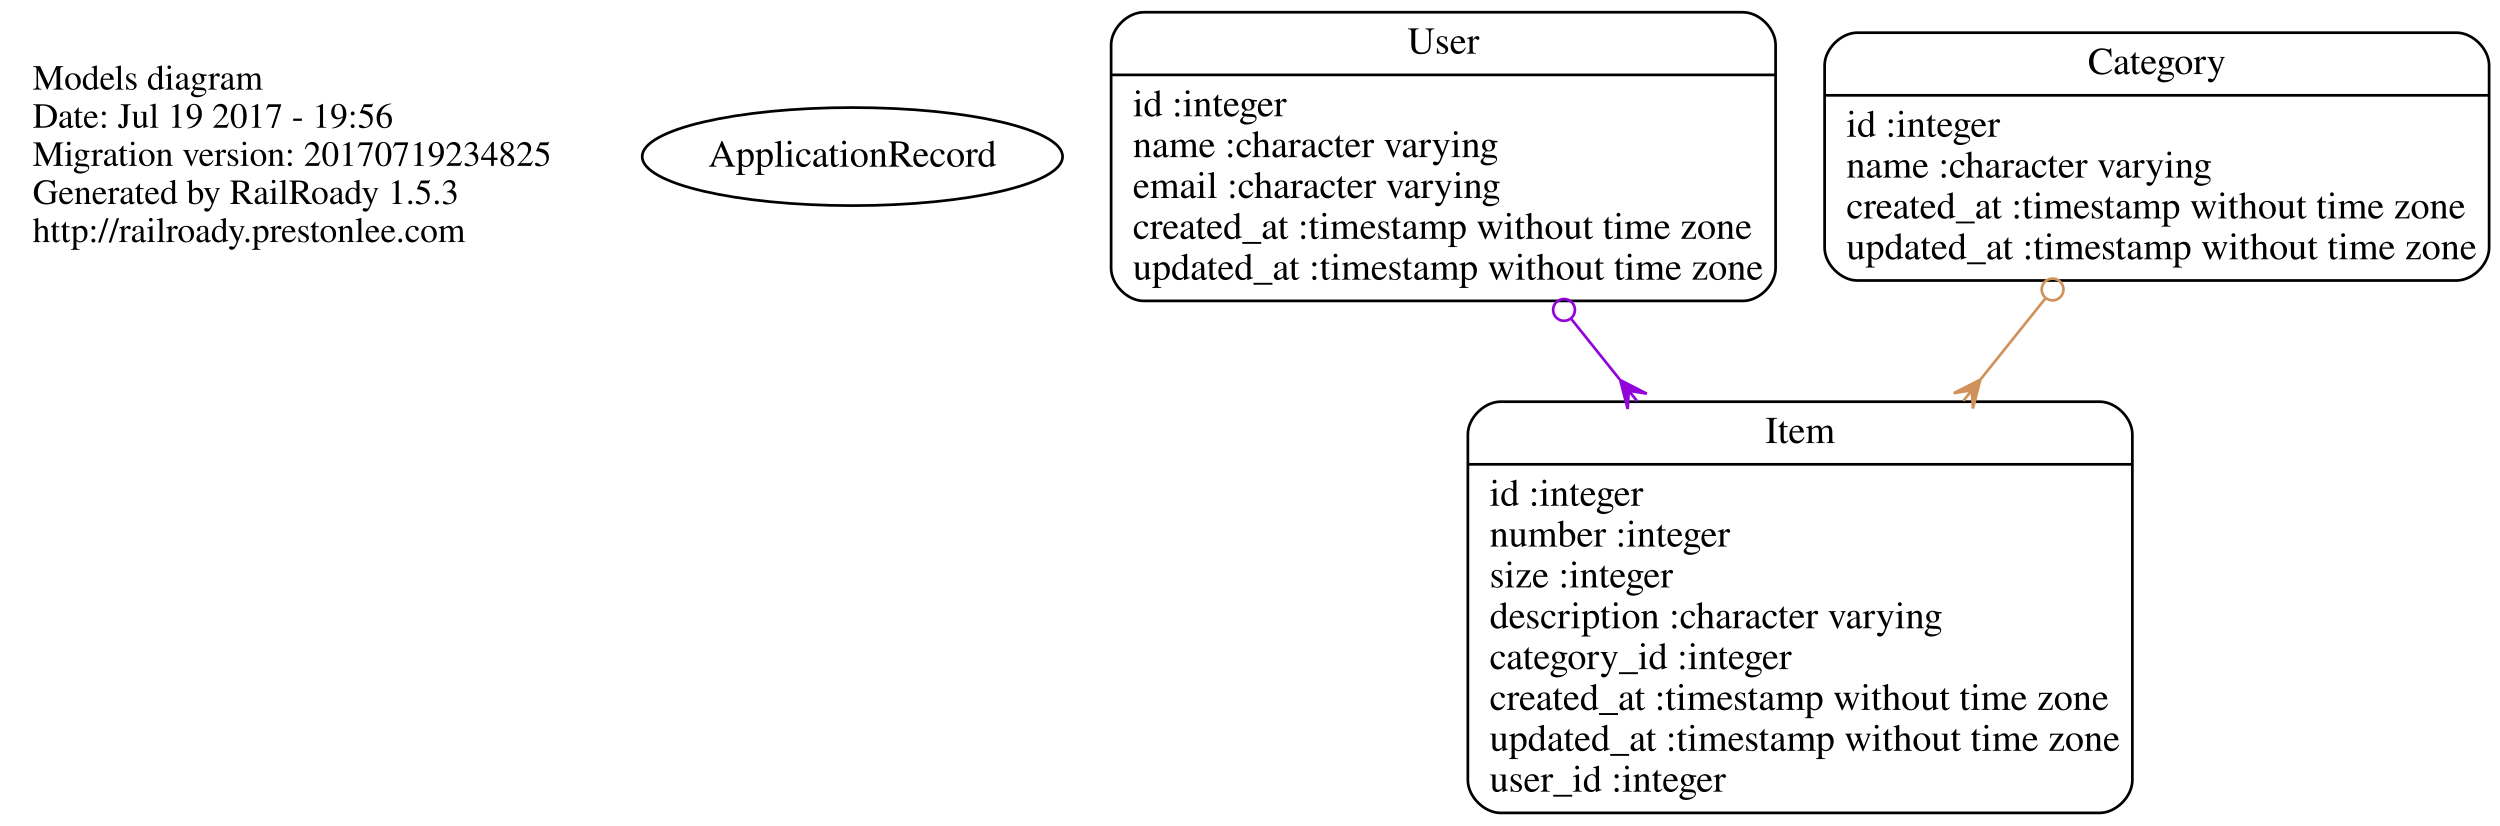
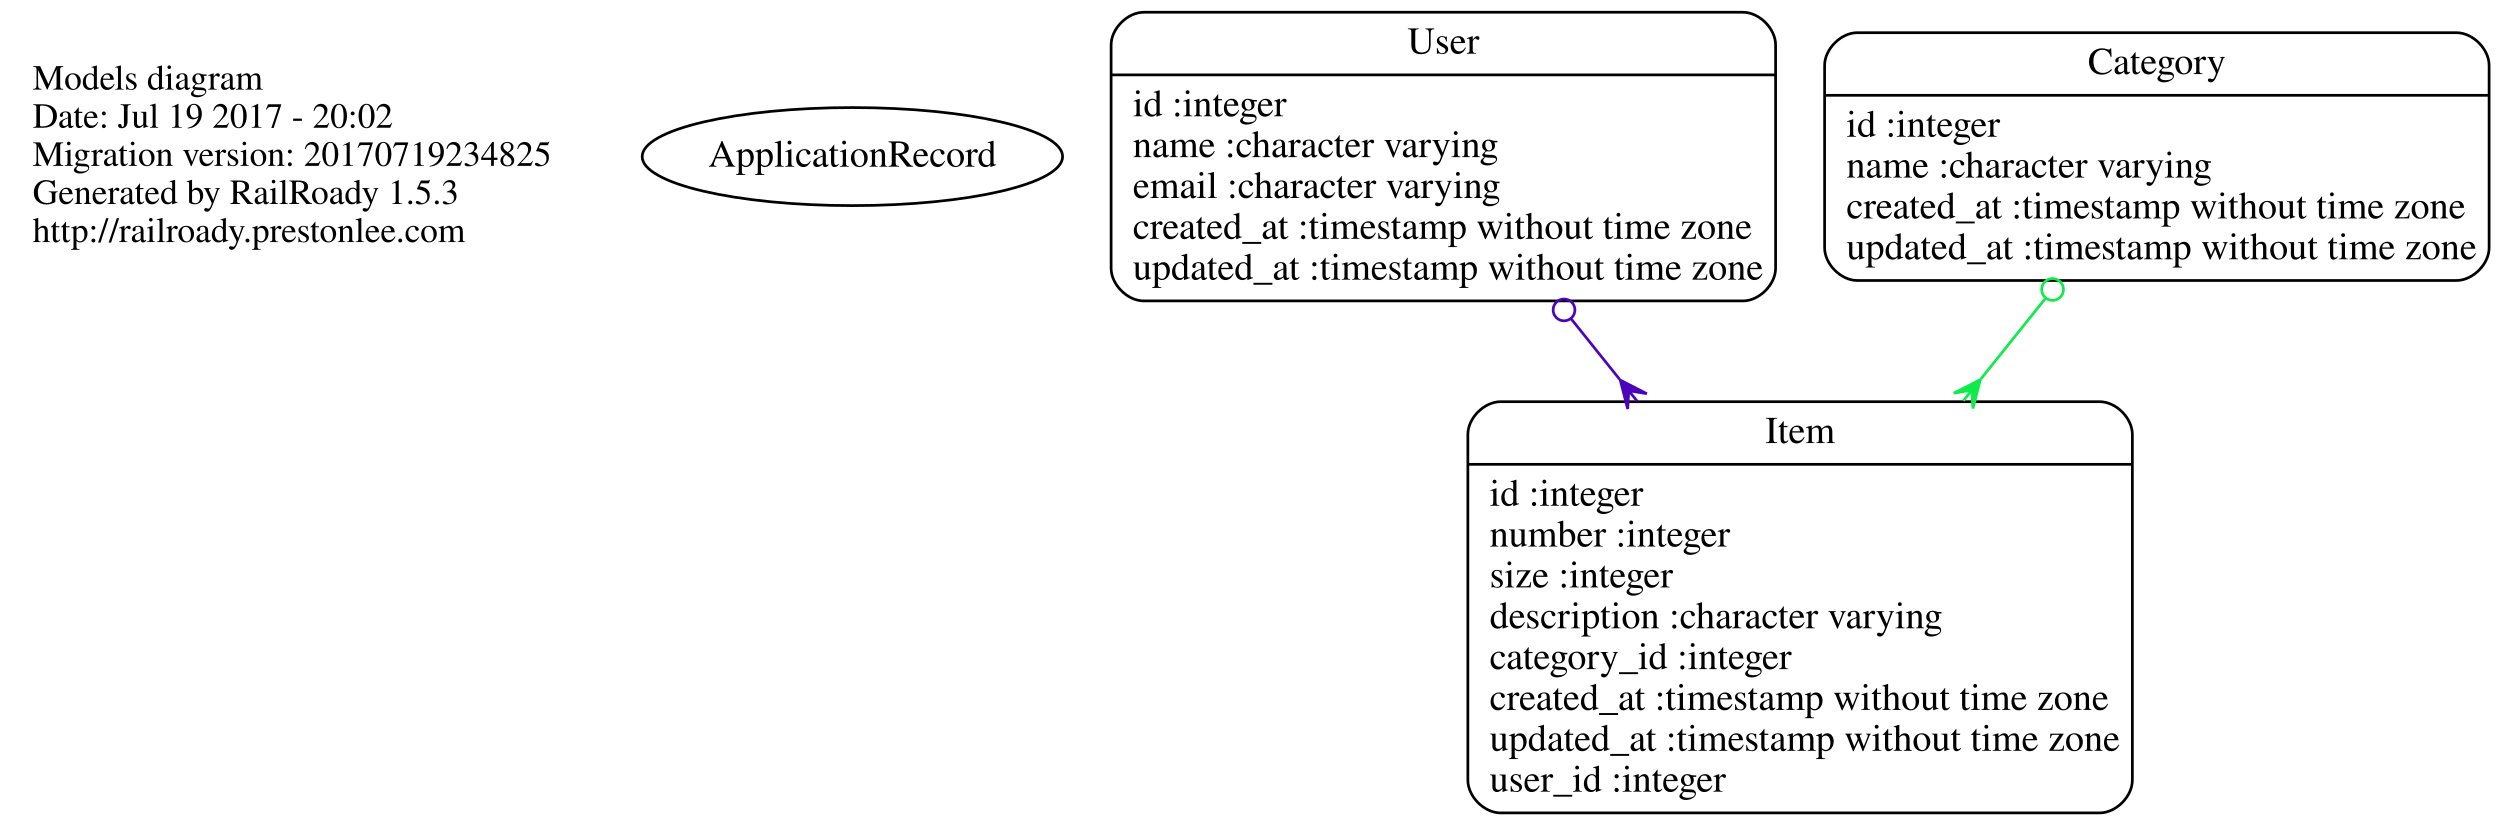
<svg xmlns="http://www.w3.org/2000/svg" width="918pt" height="303pt" viewBox="0.00 0.00 918.00 303.00">
  <g id="graph0" class="graph" transform="scale(1 1) rotate(0) translate(4 299)">
    <polygon fill="none" stroke="none" points="-4,4 -4,-299 914,-299 914,4 -4,4" />
    <g id="node1" class="node">
      <text text-anchor="start" x="8" y="-266.1" font-family="Times,serif" font-size="13.00">Models diagram</text>
-       <text text-anchor="start" x="8" y="-252.1" font-family="Times,serif" font-size="13.00">Date: Jul 19 2017 - 19:56</text>
+       <text text-anchor="start" x="8" y="-252.1" font-family="Times,serif" font-size="13.00">Date: Jul 19 2017 - 20:02</text>
      <text text-anchor="start" x="8" y="-238.1" font-family="Times,serif" font-size="13.00">Migration version: 20170719234825</text>
      <text text-anchor="start" x="8" y="-224.1" font-family="Times,serif" font-size="13.00">Generated by RailRoady 1.5.3</text>
      <text text-anchor="start" x="8" y="-210.1" font-family="Times,serif" font-size="13.00">http://railroady.prestonlee.com</text>
    </g>
    <g id="node2" class="node">
      <ellipse fill="none" stroke="black" cx="309" cy="-241.5" rx="77.187" ry="18" />
      <text text-anchor="middle" x="309" y="-237.8" font-family="Times,serif" font-size="14.00">ApplicationRecord</text>
    </g>
    <g id="node3" class="node">
      <path fill="none" stroke="black" d="M547,-0.5C547,-0.5 767,-0.5 767,-0.5 773,-0.5 779,-6.5 779,-12.5 779,-12.5 779,-139.5 779,-139.5 779,-145.5 773,-151.5 767,-151.5 767,-151.5 547,-151.5 547,-151.5 541,-151.5 535,-145.5 535,-139.5 535,-139.5 535,-12.5 535,-12.5 535,-6.5 541,-0.5 547,-0.5" />
      <text text-anchor="middle" x="657" y="-136.3" font-family="Times,serif" font-size="14.00">Item</text>
      <polyline fill="none" stroke="black" points="535,-128.5 779,-128.5 " />
      <text text-anchor="start" x="543" y="-113.3" font-family="Times,serif" font-size="14.00">id :integer</text>
      <text text-anchor="start" x="543" y="-98.3" font-family="Times,serif" font-size="14.00">number :integer</text>
      <text text-anchor="start" x="543" y="-83.3" font-family="Times,serif" font-size="14.00">size :integer</text>
      <text text-anchor="start" x="543" y="-68.3" font-family="Times,serif" font-size="14.00">description :character varying</text>
      <text text-anchor="start" x="543" y="-53.3" font-family="Times,serif" font-size="14.00">category_id :integer</text>
      <text text-anchor="start" x="543" y="-38.3" font-family="Times,serif" font-size="14.00">created_at :timestamp without time zone</text>
      <text text-anchor="start" x="543" y="-23.3" font-family="Times,serif" font-size="14.00">updated_at :timestamp without time zone</text>
      <text text-anchor="start" x="543" y="-8.3" font-family="Times,serif" font-size="14.00">user_id :integer</text>
    </g>
    <g id="node4" class="node">
      <path fill="none" stroke="black" d="M416,-188.5C416,-188.5 636,-188.5 636,-188.5 642,-188.5 648,-194.5 648,-200.5 648,-200.5 648,-282.5 648,-282.5 648,-288.5 642,-294.5 636,-294.5 636,-294.5 416,-294.5 416,-294.5 410,-294.5 404,-288.5 404,-282.5 404,-282.5 404,-200.5 404,-200.5 404,-194.5 410,-188.5 416,-188.5" />
      <text text-anchor="middle" x="526" y="-279.3" font-family="Times,serif" font-size="14.00">User</text>
      <polyline fill="none" stroke="black" points="404,-271.5 648,-271.5 " />
      <text text-anchor="start" x="412" y="-256.3" font-family="Times,serif" font-size="14.00">id :integer</text>
      <text text-anchor="start" x="412" y="-241.3" font-family="Times,serif" font-size="14.00">name :character varying</text>
      <text text-anchor="start" x="412" y="-226.3" font-family="Times,serif" font-size="14.00">email :character varying</text>
      <text text-anchor="start" x="412" y="-211.3" font-family="Times,serif" font-size="14.00">created_at :timestamp without time zone</text>
      <text text-anchor="start" x="412" y="-196.3" font-family="Times,serif" font-size="14.00">updated_at :timestamp without time zone</text>
    </g>
    <g id="edge1" class="edge">
-       <path fill="none" stroke="#9205da" d="M572.922,-181.937C578.704,-174.721 584.697,-167.241 590.698,-159.751" />
-       <ellipse fill="none" stroke="#9205da" cx="570.311" cy="-185.196" rx="4" ry="4" />
-       <polygon fill="#9205da" stroke="#9205da" points="590.952,-159.434 600.717,-154.444 594.078,-155.532 597.205,-151.63 597.205,-151.63 597.205,-151.63 594.078,-155.532 593.693,-148.816 590.952,-159.434 590.952,-159.434" />
+       <path fill="none" stroke="#4b04bb" d="M572.922,-181.937C578.704,-174.721 584.697,-167.241 590.698,-159.751" />
+       <ellipse fill="none" stroke="#4b04bb" cx="570.311" cy="-185.196" rx="4" ry="4" />
+       <polygon fill="#4b04bb" stroke="#4b04bb" points="590.952,-159.434 600.717,-154.444 594.078,-155.532 597.205,-151.63 597.205,-151.63 597.205,-151.63 594.078,-155.532 593.693,-148.816 590.952,-159.434 590.952,-159.434" />
    </g>
    <g id="node5" class="node">
      <path fill="none" stroke="black" d="M678,-196C678,-196 898,-196 898,-196 904,-196 910,-202 910,-208 910,-208 910,-275 910,-275 910,-281 904,-287 898,-287 898,-287 678,-287 678,-287 672,-287 666,-281 666,-275 666,-275 666,-208 666,-208 666,-202 672,-196 678,-196" />
      <text text-anchor="middle" x="788" y="-271.8" font-family="Times,serif" font-size="14.00">Category</text>
      <polyline fill="none" stroke="black" points="666,-264 910,-264 " />
      <text text-anchor="start" x="674" y="-248.8" font-family="Times,serif" font-size="14.00">id :integer</text>
      <text text-anchor="start" x="674" y="-233.8" font-family="Times,serif" font-size="14.00">name :character varying</text>
      <text text-anchor="start" x="674" y="-218.8" font-family="Times,serif" font-size="14.00">created_at :timestamp without time zone</text>
      <text text-anchor="start" x="674" y="-203.8" font-family="Times,serif" font-size="14.00">updated_at :timestamp without time zone</text>
    </g>
    <g id="edge2" class="edge">
-       <path fill="none" stroke="#d0925b" d="M746.994,-189.321C739.468,-179.928 731.438,-169.906 723.39,-159.861" />
-       <ellipse fill="none" stroke="#d0925b" cx="749.703" cy="-192.701" rx="4" ry="4" />
-       <polygon fill="#d0925b" stroke="#d0925b" points="723.194,-159.616 720.453,-148.998 720.067,-155.714 716.941,-151.812 716.941,-151.812 716.941,-151.812 720.067,-155.714 713.429,-154.626 723.194,-159.616 723.194,-159.616" />
+       <path fill="none" stroke="#0eeb4a" d="M746.994,-189.321C739.468,-179.928 731.438,-169.906 723.39,-159.861" />
+       <ellipse fill="none" stroke="#0eeb4a" cx="749.703" cy="-192.701" rx="4" ry="4" />
+       <polygon fill="#0eeb4a" stroke="#0eeb4a" points="723.194,-159.616 720.453,-148.998 720.067,-155.714 716.941,-151.812 716.941,-151.812 716.941,-151.812 720.067,-155.714 713.429,-154.626 723.194,-159.616 723.194,-159.616" />
    </g>
  </g>
</svg>
